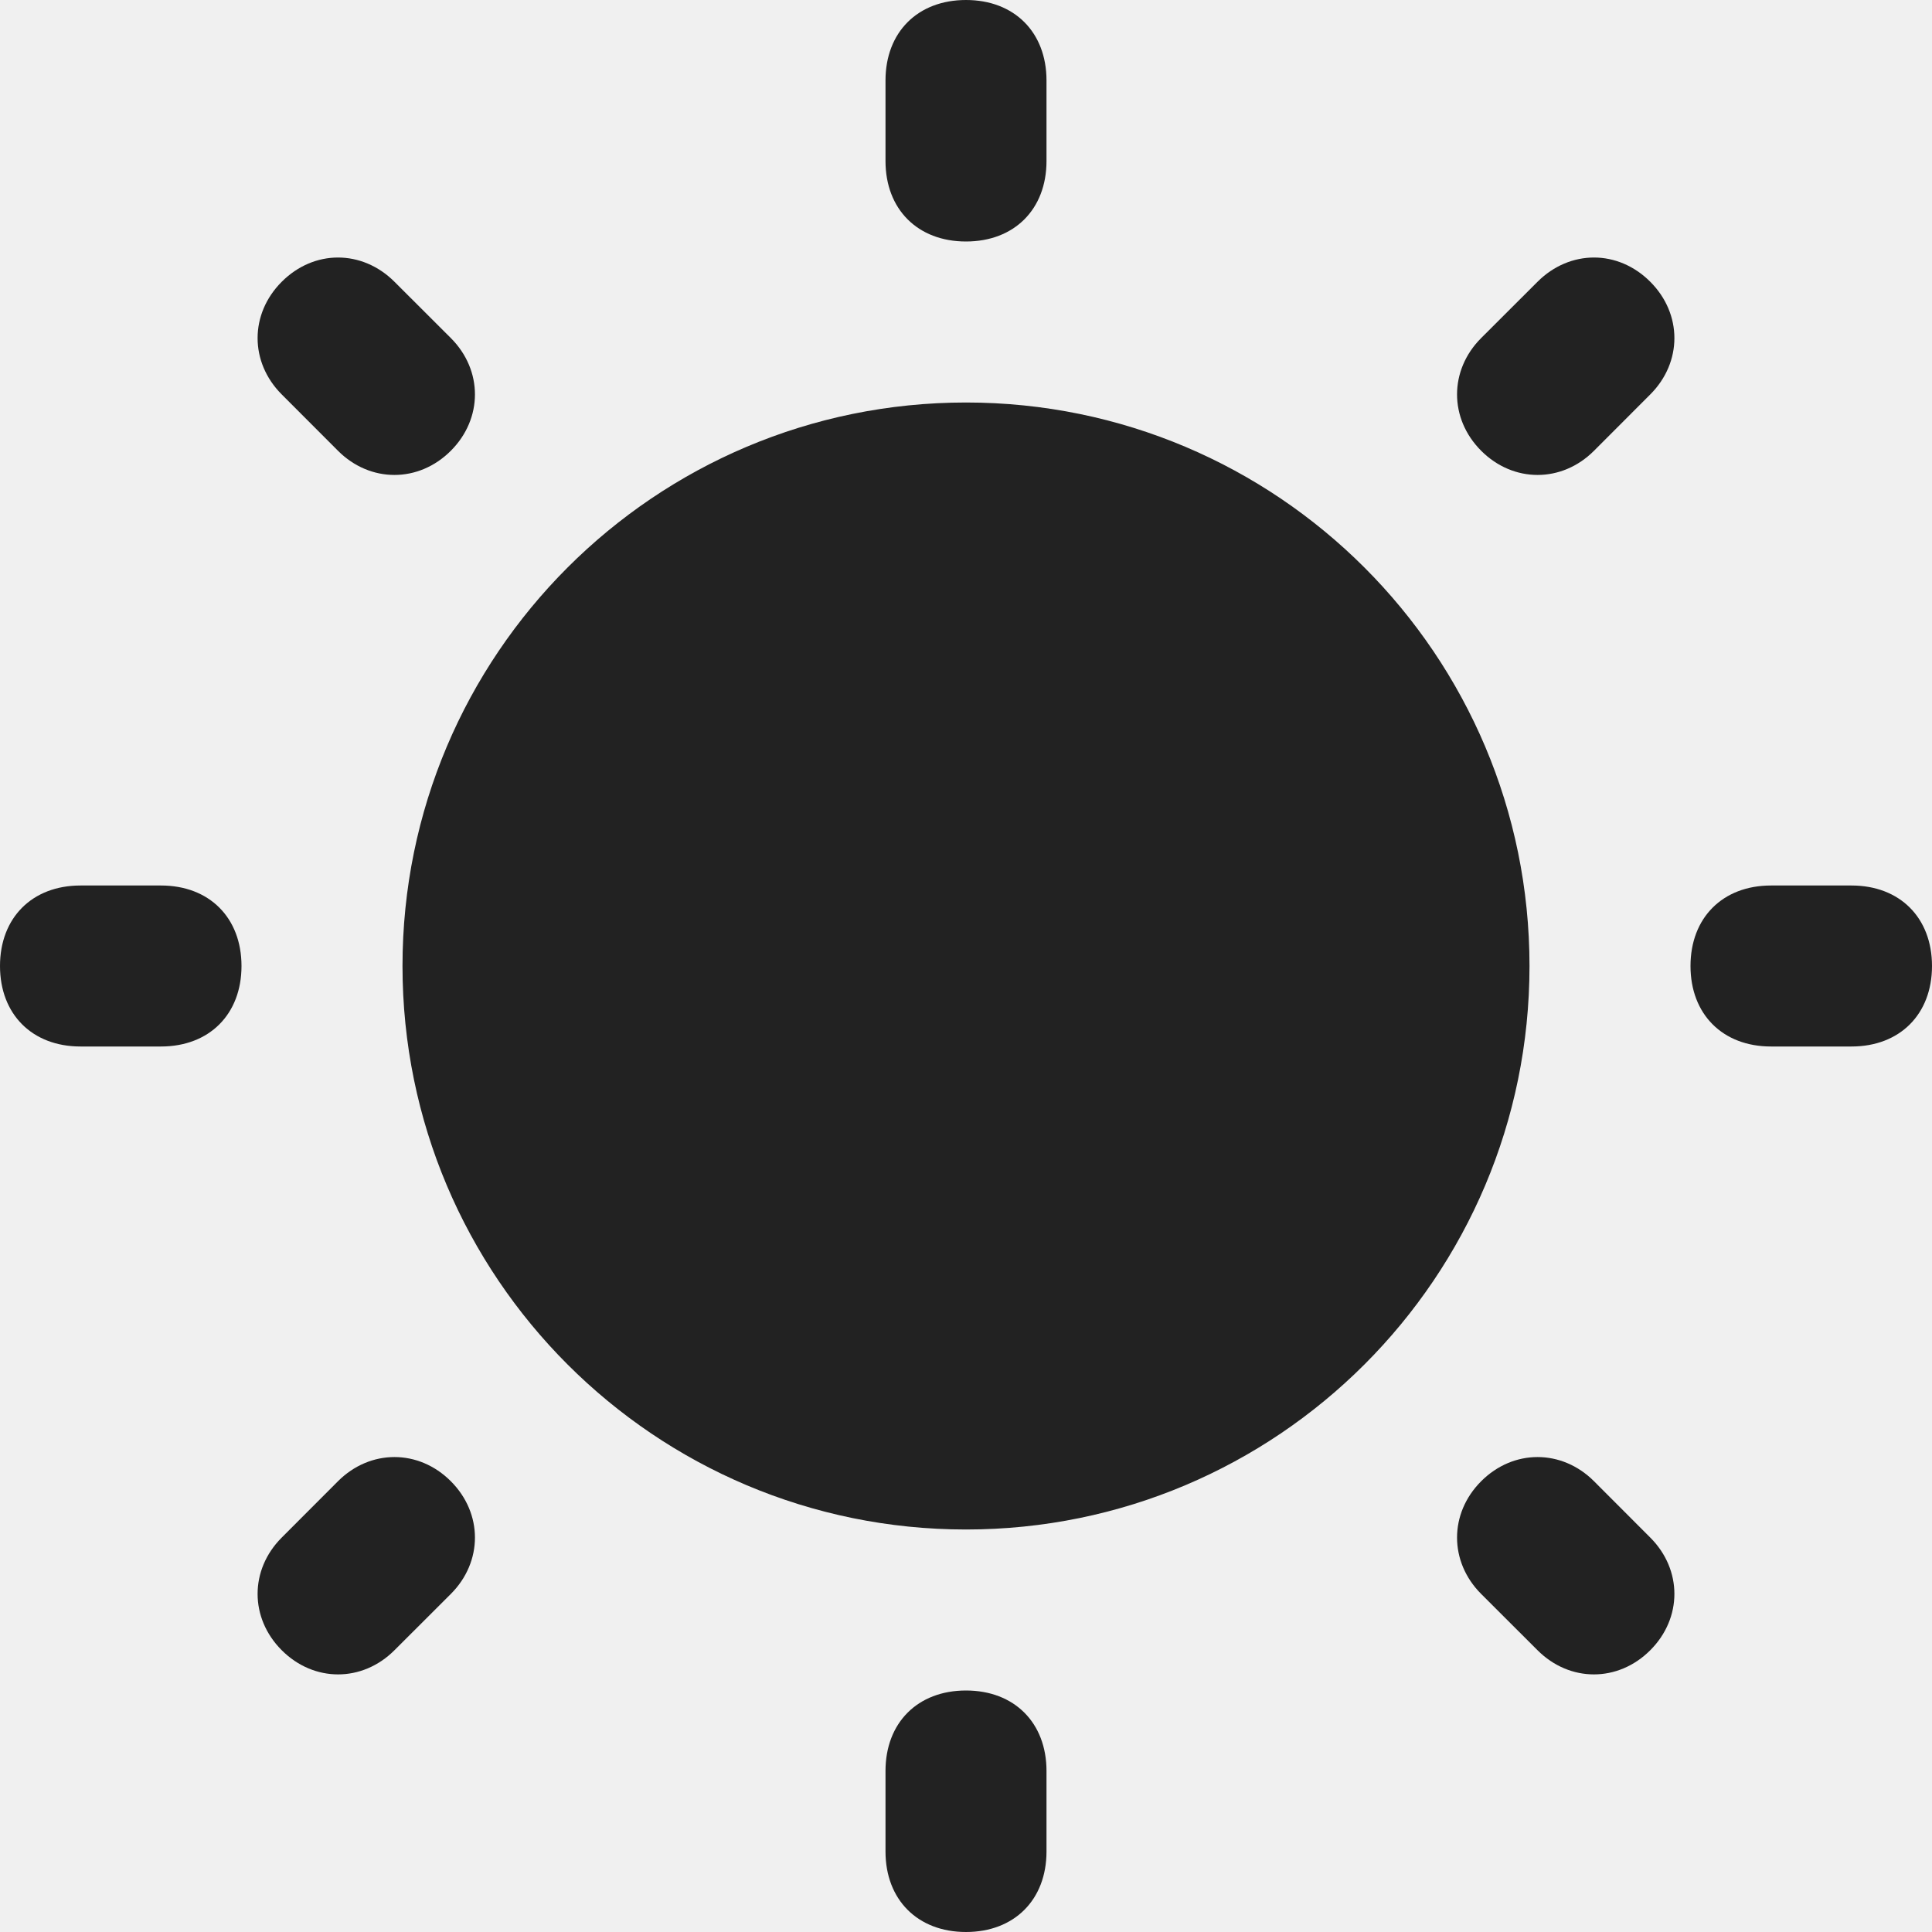
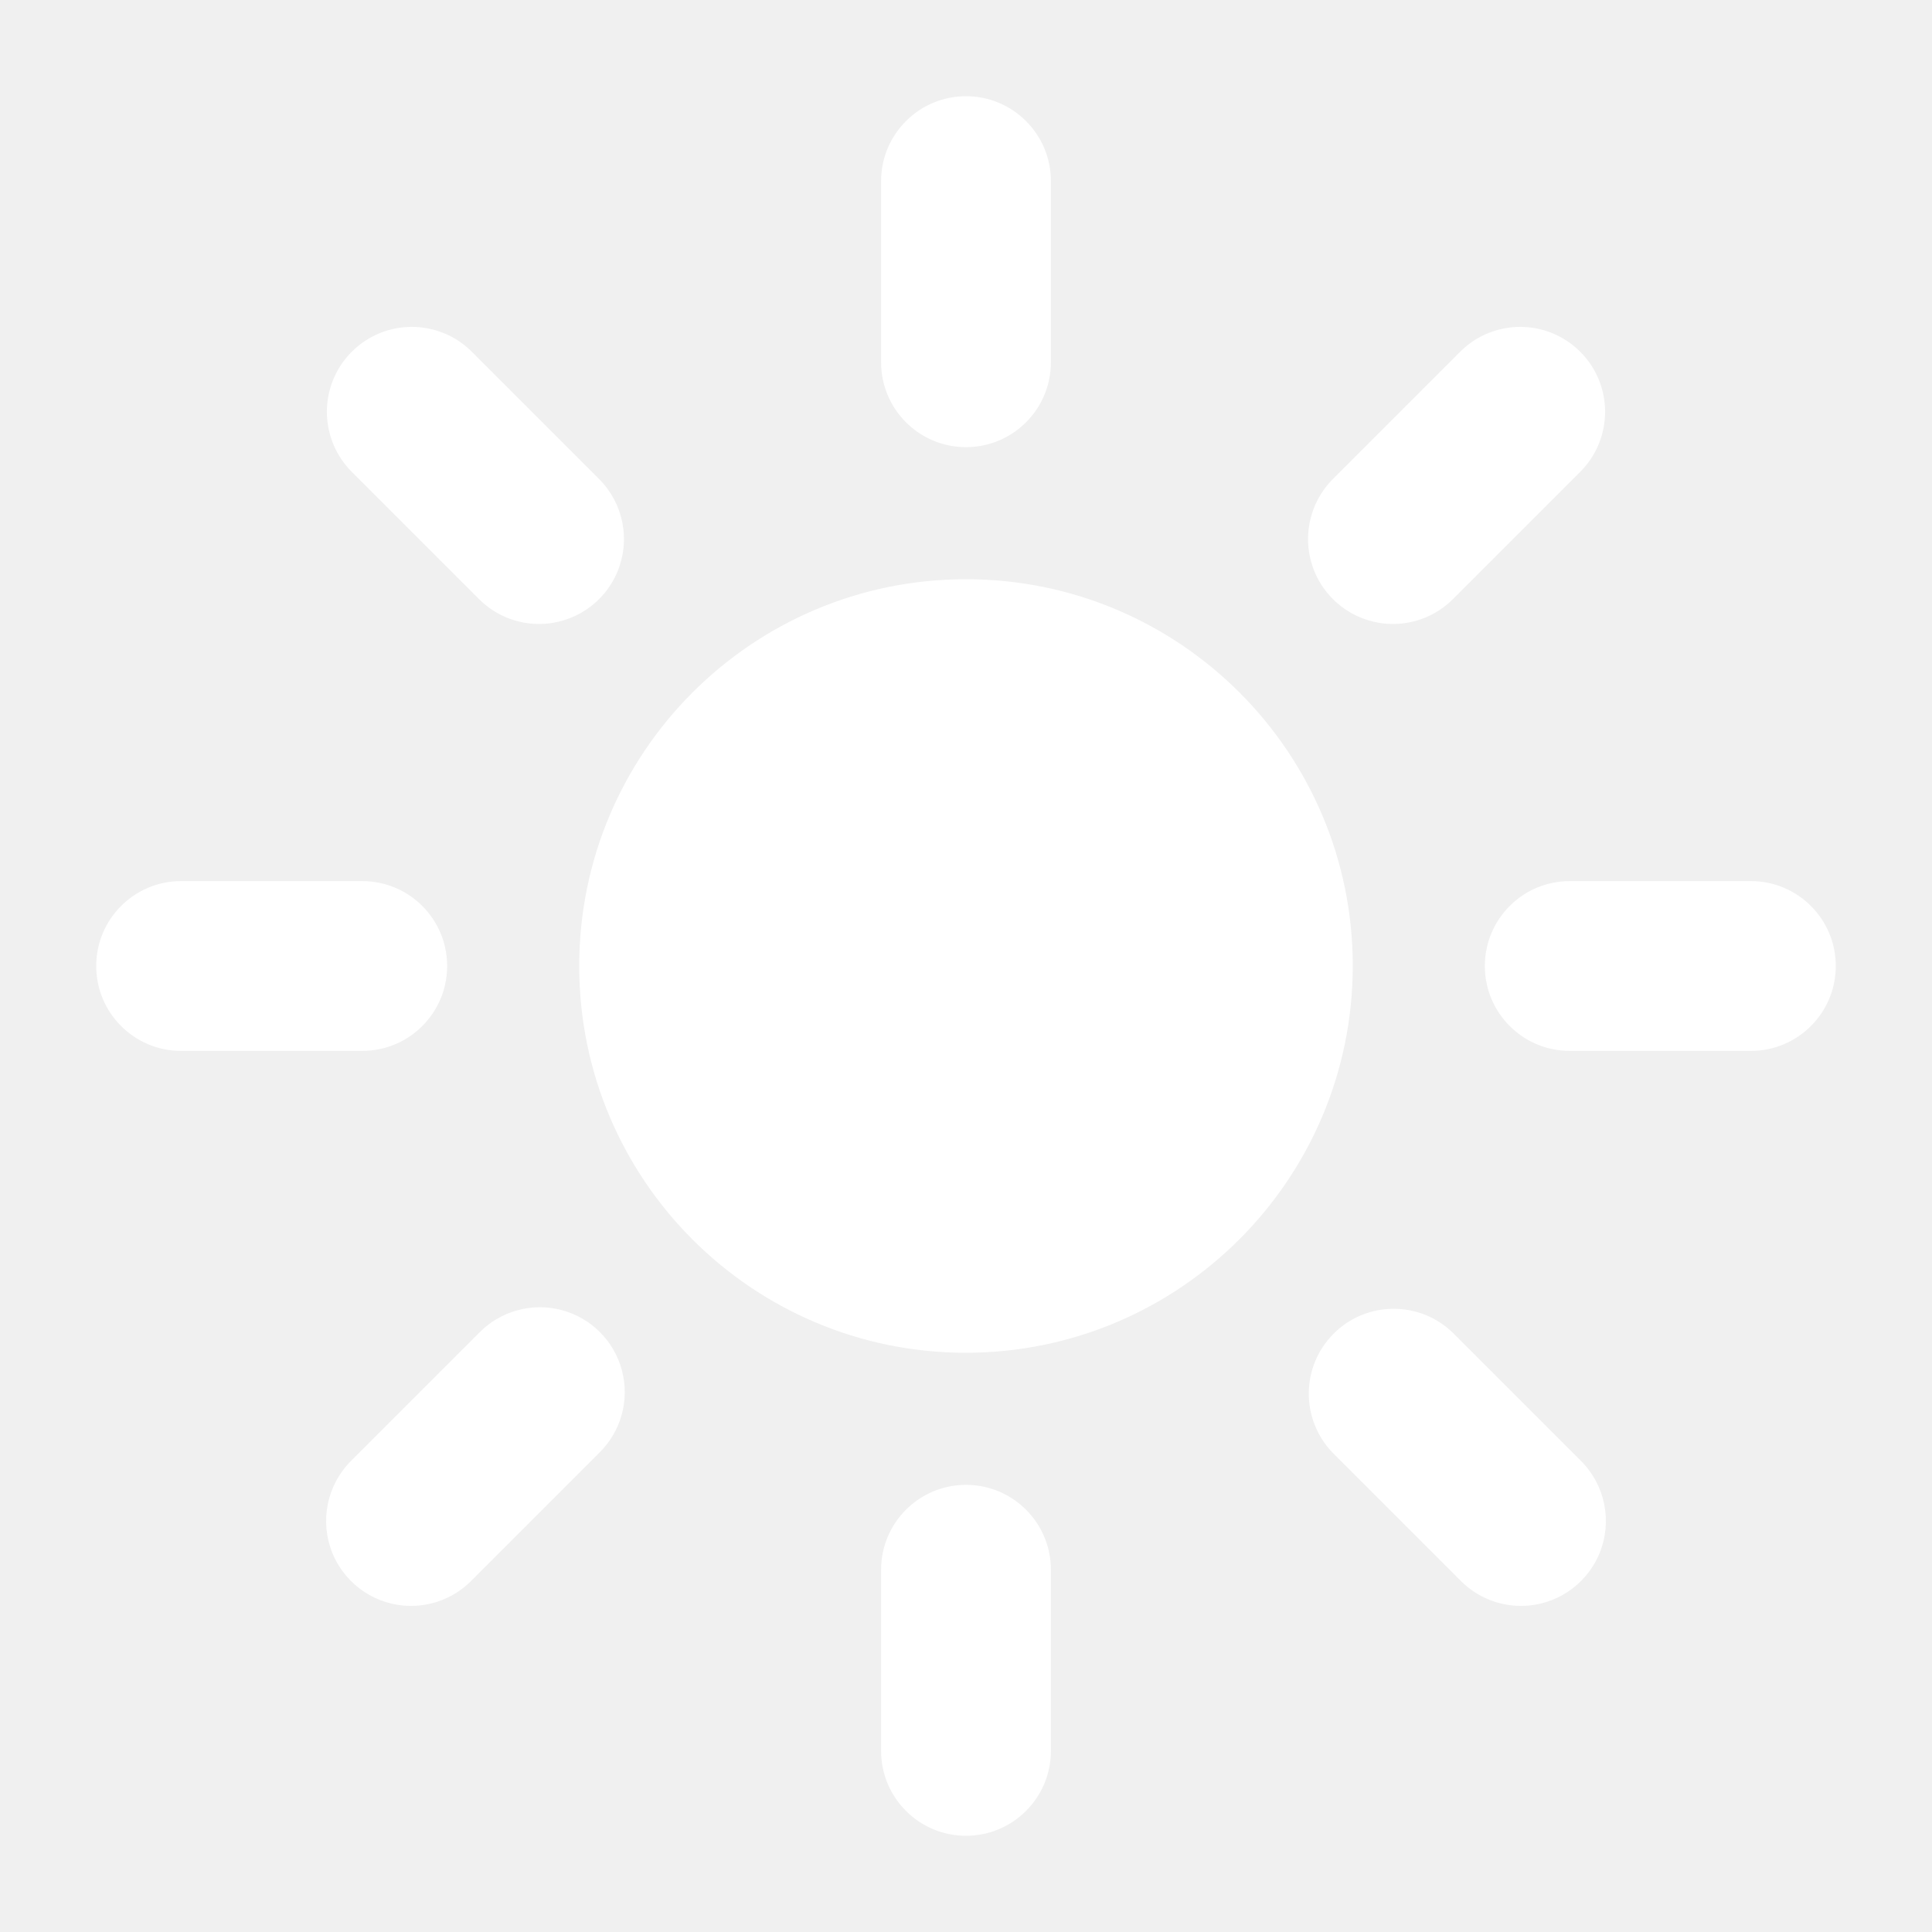
- <svg xmlns="http://www.w3.org/2000/svg" viewBox="0 0 24 24" width="48px" height="48px" fill="#222">
-   <path d="M 12 0 C 11.4 0 11 0.4 11 1 L 11 2 C 11 2.6 11.4 3 12 3 C 12.6 3 13 2.6 13 2 L 13 1 C 13 0.4 12.6 0 12 0 z M 4.199 3.199 C 3.949 3.199 3.7 3.3 3.5 3.5 C 3.1 3.9 3.1 4.5 3.5 4.9 L 4.199 5.6 C 4.599 6 5.2 6 5.6 5.6 C 6 5.2 6 4.599 5.6 4.199 L 4.9 3.5 C 4.7 3.3 4.449 3.199 4.199 3.199 z M 19.801 3.199 C 19.551 3.199 19.3 3.3 19.1 3.5 L 18.4 4.199 C 18 4.599 18 5.2 18.4 5.6 C 18.8 6 19.401 6 19.801 5.6 L 20.5 4.9 C 20.9 4.5 20.9 3.9 20.5 3.5 C 20.3 3.3 20.051 3.199 19.801 3.199 z M 12 5 A 7 7 0 0 0 5 12 A 7 7 0 0 0 12 19 A 7 7 0 0 0 19 12 A 7 7 0 0 0 12 5 z M 1 11 C 0.4 11 0 11.4 0 12 C 0 12.6 0.4 13 1 13 L 2 13 C 2.6 13 3 12.6 3 12 C 3 11.4 2.6 11 2 11 L 1 11 z M 22 11 C 21.4 11 21 11.4 21 12 C 21 12.6 21.4 13 22 13 L 23 13 C 23.6 13 24 12.6 24 12 C 24 11.4 23.6 11 23 11 L 22 11 z M 4.9 18.1 C 4.65 18.1 4.399 18.2 4.199 18.4 L 3.5 19.1 C 3.1 19.5 3.1 20.1 3.5 20.5 C 3.9 20.9 4.5 20.9 4.9 20.5 L 5.6 19.801 C 6 19.401 6 18.8 5.6 18.4 C 5.4 18.2 5.15 18.1 4.9 18.1 z M 19.1 18.1 C 18.85 18.1 18.6 18.2 18.4 18.4 C 18 18.8 18 19.401 18.4 19.801 L 19.1 20.5 C 19.5 20.9 20.1 20.9 20.5 20.5 C 20.9 20.1 20.9 19.5 20.5 19.1 L 19.801 18.4 C 19.601 18.2 19.35 18.1 19.1 18.1 z M 12 21 C 11.4 21 11 21.4 11 22 L 11 23 C 11 23.6 11.4 24 12 24 C 12.6 24 13 23.6 13 23 L 13 22 C 13 21.4 12.6 21 12 21 z" />
+ <svg xmlns="http://www.w3.org/2000/svg" fill="#ffffff" width="800px" height="800px" viewBox="0 0 512 512" stroke="#ffffff">
+   <g id="SVGRepo_bgCarrier" stroke-width="0" />
+   <g id="SVGRepo_tracerCarrier" stroke-linecap="round" stroke-linejoin="round" />
+   <g id="SVGRepo_iconCarrier">
+     <path d="M256,118a22,22,0,0,1-22-22V48a22,22,0,0,1,44,0V96A22,22,0,0,1,256,118Z" />
+     <path d="M256,486a22,22,0,0,1-22-22V416a22,22,0,0,1,44,0v48A22,22,0,0,1,256,486Z" />
+     <path d="M369.14,164.86a22,22,0,0,1-15.56-37.55l33.94-33.94a22,22,0,0,1,31.11,31.11l-33.94,33.94A21.93,21.93,0,0,1,369.14,164.86Z" />
+     <path d="M108.92,425.08a22,22,0,0,1-15.55-37.56l33.94-33.94a22,22,0,1,1,31.11,31.11l-33.94,33.94A21.94,21.94,0,0,1,108.92,425.08Z" />
+     <path d="M464,278H416a22,22,0,0,1,0-44h48a22,22,0,0,1,0,44Z" />
+     <path d="M96,278H48a22,22,0,0,1,0-44H96a22,22,0,0,1,0,44Z" />
+     <path d="M403.08,425.08a21.94,21.94,0,0,1-15.56-6.45l-33.94-33.94a22,22,0,0,1,31.11-31.11l33.94,33.94a22,22,0,0,1-15.55,37.56Z" />
+     <path d="M142.86,164.86a21.89,21.89,0,0,1-15.55-6.44L93.37,124.48a22,22,0,0,1,31.11-31.11l33.94,33.94a22,22,0,0,1-15.56,37.55Z" />
+     <path d="M256,358A102,102,0,1,1,358,256,102.12,102.12,0,0,1,256,358Z" />
+   </g>
</svg>
